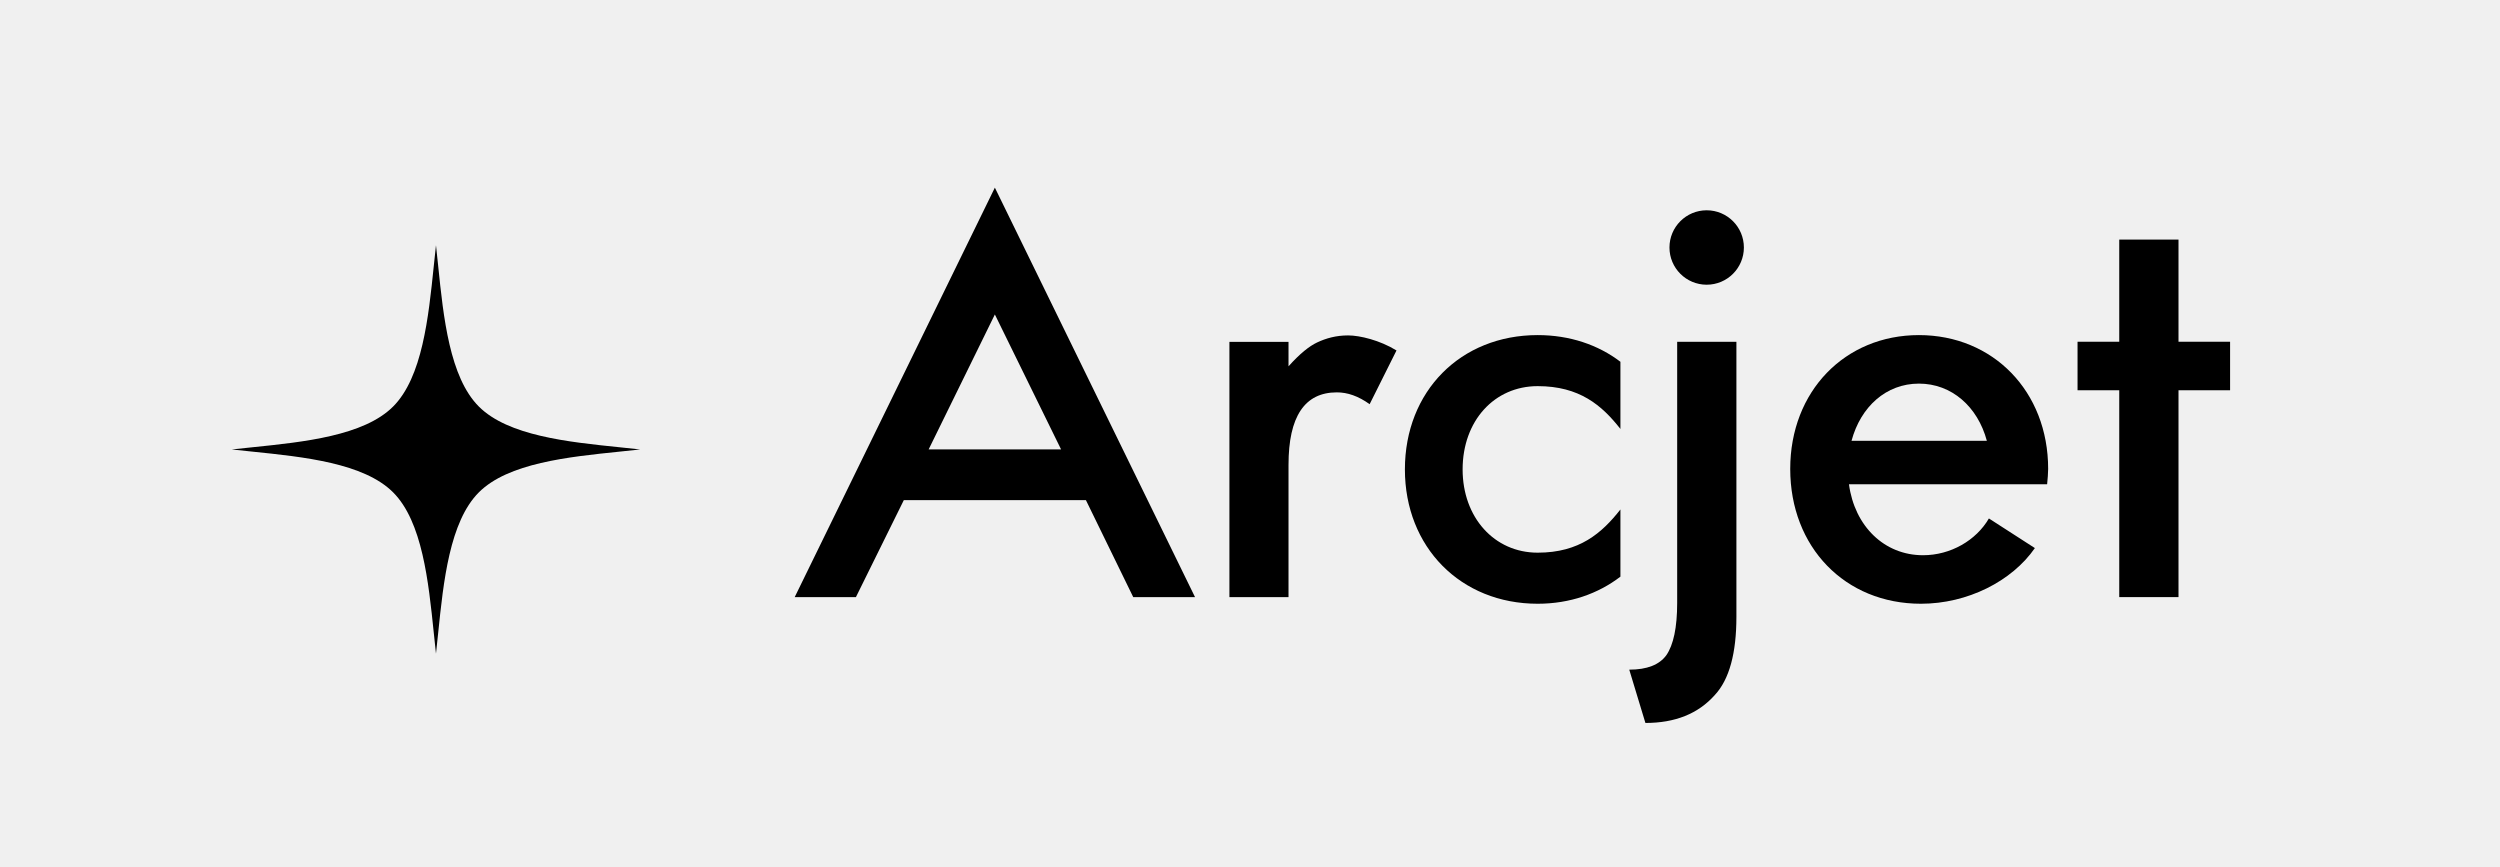
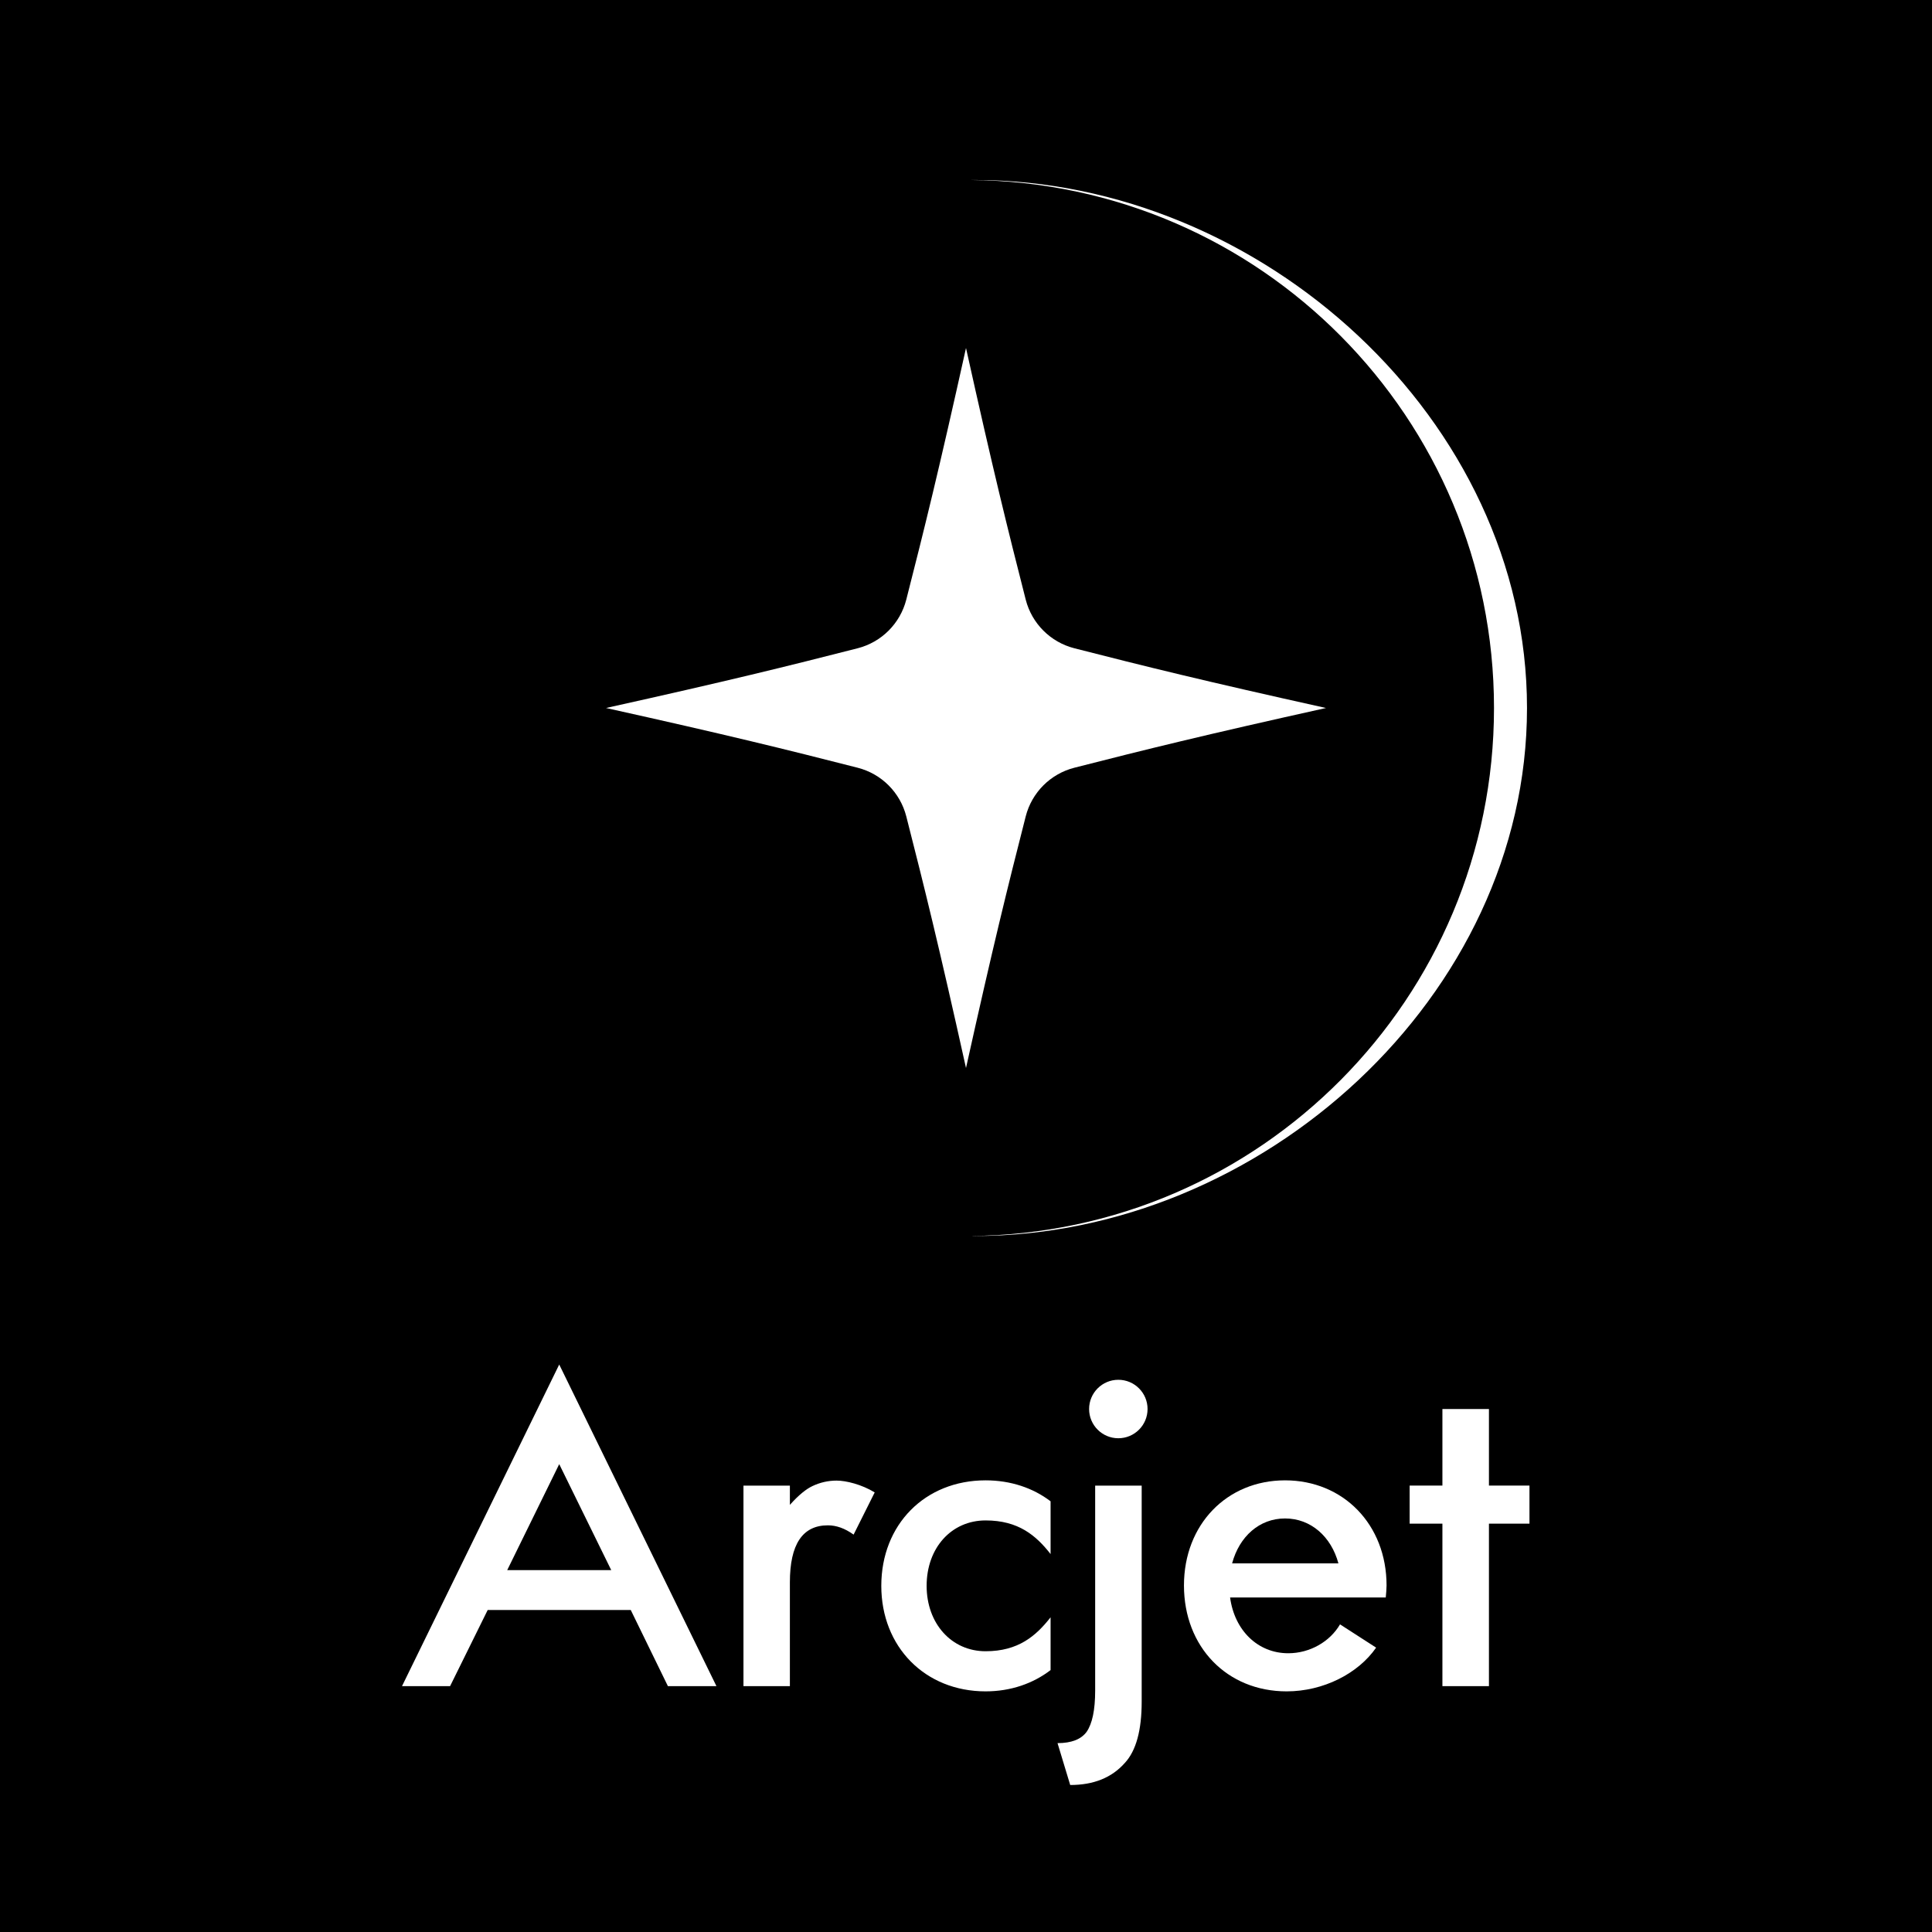
- <svg xmlns="http://www.w3.org/2000/svg" width="453" height="157" viewBox="0 0 453 157" fill="none">
-   <path fill-rule="evenodd" clip-rule="evenodd" d="M45.752 81.042C44.464 81.174 43.207 81.303 42 81.44C43.207 81.577 44.464 81.706 45.752 81.838C55.037 82.792 65.929 83.911 71.229 89.211C76.529 94.511 77.647 105.401 78.602 114.685C78.734 115.974 78.863 117.232 79 118.44C79.137 117.232 79.266 115.974 79.398 114.685C80.353 105.401 81.471 94.511 86.771 89.211C92.071 83.911 102.963 82.792 112.248 81.838C113.536 81.706 114.793 81.577 116 81.44C114.793 81.303 113.536 81.174 112.248 81.042C102.963 80.088 92.071 78.969 86.771 73.669C81.471 68.369 80.353 57.479 79.398 48.195C79.266 46.906 79.137 45.648 79 44.44C78.863 45.648 78.734 46.906 78.602 48.195C77.647 57.479 76.529 68.369 71.229 73.669C65.929 78.969 55.037 80.088 45.752 81.042Z" fill="black" />
-   <path d="M348.081 109.399C334.291 109.399 324.389 99.126 324.389 84.967C324.389 70.9 334.291 60.719 347.711 60.719C361.13 60.719 371.125 70.9 371.125 84.967C371.125 85.707 371.032 86.818 370.94 87.743H335.032C336.05 95.332 341.417 100.607 348.451 100.607C353.449 100.607 358.076 97.923 360.39 93.944L368.719 99.311C364.554 105.327 356.503 109.399 348.081 109.399ZM335.495 79.877H360.019C358.354 73.676 353.634 69.511 347.711 69.511C341.788 69.511 337.16 73.676 335.495 79.877Z" fill="black" />
-   <path d="M303.904 109.243V61.933H314.637V111.78C314.637 118.316 313.368 123.097 310.734 125.927C307.709 129.341 303.514 131 298.148 131L295.221 121.341C298.441 121.341 300.685 120.463 301.953 118.707C303.221 116.853 303.904 113.731 303.904 109.243Z" fill="black" />
-   <path d="M315.992 44.847C315.992 48.571 312.973 51.59 309.249 51.59C305.525 51.59 302.507 48.571 302.507 44.847C302.507 41.123 305.525 38.104 309.249 38.104C312.973 38.104 315.992 41.123 315.992 44.847Z" fill="black" />
-   <path d="M384.009 43.413H394.745V61.923H404.092V70.715H394.745V108.196H384.009V70.715H376.451V61.923H384.009V43.413Z" fill="black" />
-   <path fill-rule="evenodd" clip-rule="evenodd" d="M155.092 108.196L163.772 90.625H196.768L205.342 108.196H216.538L180.269 34L144 108.196H155.092ZM168.269 81.435L180.269 56.982L192.269 81.435H168.269Z" fill="black" />
-   <path d="M293.62 77.724C290.261 73.44 286.205 69.968 278.63 69.968C270.764 69.968 265.026 76.267 265.026 85.059C265.026 93.759 270.764 100.144 278.63 100.144C286.205 100.144 290.261 96.591 293.62 92.317V104.491C289.585 107.582 284.445 109.399 278.63 109.399C264.655 109.399 254.568 99.126 254.568 85.059C254.568 70.9 264.655 60.719 278.63 60.719C284.426 60.719 289.592 62.482 293.62 65.555V77.724Z" fill="black" />
-   <path d="M233.479 108.196H222.77V61.945H233.479V66.377C235.542 64.065 237.259 62.714 238.654 62.057C240.304 61.279 242.129 60.777 244.27 60.777C246.412 60.777 250.029 61.653 253.046 63.503L248.179 73.238C246.135 71.778 244.188 71.096 242.241 71.096C236.4 71.096 233.479 75.477 233.479 84.239V108.196Z" fill="black" />
+ <svg xmlns="http://www.w3.org/2000/svg" width="322" height="322" fill="none" viewBox="0 0 322 322">
+   <path fill="#000" d="M0 0h322v322H0z" />
+   <path fill="#fff" d="M214.444 281.894c-9.963 0-17.117-7.422-17.117-17.652 0-10.163 7.154-17.518 16.849-17.518s16.917 7.355 16.917 17.518c0 .535-.067 1.337-.134 2.006h-25.943c.736 5.482 4.614 9.294 9.695 9.294 3.611 0 6.954-1.939 8.626-4.815l6.017 3.878c-3.009 4.347-8.826 7.289-14.91 7.289m-9.093-21.33h17.718c-1.203-4.48-4.613-7.488-8.893-7.488-4.279 0-7.622 3.008-8.825 7.488m-22.824 21.217v-34.18h7.754v36.012c0 4.723-.916 8.177-2.819 10.221-2.186 2.467-5.217 3.666-9.094 3.666l-2.114-6.979q3.489 0 4.864-1.903c.916-1.339 1.409-3.595 1.409-6.837m8.733-46.945a4.871 4.871 0 1 1-9.743.001 4.871 4.871 0 0 1 9.743-.001m49.141-.001h7.756v12.758h6.754v6.352h-6.754v27.079h-7.756v-27.079h-5.46v-6.352h5.46z" />
+   <path fill="#fff" fill-rule="evenodd" d="m75.014 281.024 6.27-12.694h23.84l6.194 12.694h8.089l-26.203-53.605L67 281.024zm9.52-19.334 8.67-17.667 8.669 17.667z" clip-rule="evenodd" />
+   <path fill="#fff" d="M175.097 259.009c-2.427-3.095-5.357-5.604-10.83-5.604-5.683 0-9.829 4.552-9.829 10.904 0 6.285 4.146 10.898 9.829 10.898 5.473 0 8.403-2.567 10.83-5.655v8.796c-2.915 2.233-6.628 3.546-10.83 3.546-10.096 0-17.384-7.422-17.384-17.585 0-10.23 7.288-17.585 17.384-17.585 4.187 0 7.92 1.273 10.83 3.493zm-43.45 22.015h-7.737v-33.415h7.737v3.202c1.49-1.67 2.73-2.646 3.738-3.121a9.3 9.3 0 0 1 4.058-.924c1.547 0 4.16.632 6.341 1.969l-3.517 7.033c-1.477-1.055-2.884-1.547-4.29-1.547q-6.33 0-6.33 9.495z" />
+   <path fill="#fff" fill-rule="evenodd" d="M254.5 118c0 48.078-44.305 87.977-91.964 88h-.082q-.349 0-.697-.003C210.01 205.59 249 166.349 249 118s-38.99-87.59-87.243-87.997l.738-.003c47.675 0 92.005 39.908 92.005 88" clip-rule="evenodd" />
+   <path fill="#fff" d="M179.06 108.045c11.824 3.022 21.598 5.444 41.94 9.955-20.342 4.511-30.116 6.933-41.94 9.955a11.24 11.24 0 0 0-8.106 8.105c-3.021 11.821-5.443 21.599-9.954 41.94-4.511-20.341-6.933-30.119-9.954-41.94a11.24 11.24 0 0 0-8.106-8.105c-11.824-3.022-21.598-5.444-41.94-9.955 20.342-4.511 30.116-6.933 41.94-9.955a11.24 11.24 0 0 0 8.106-8.105C154.067 88.12 156.489 78.341 161 58c4.511 20.341 6.933 30.119 9.954 41.94a11.24 11.24 0 0 0 8.106 8.105" />
</svg>
